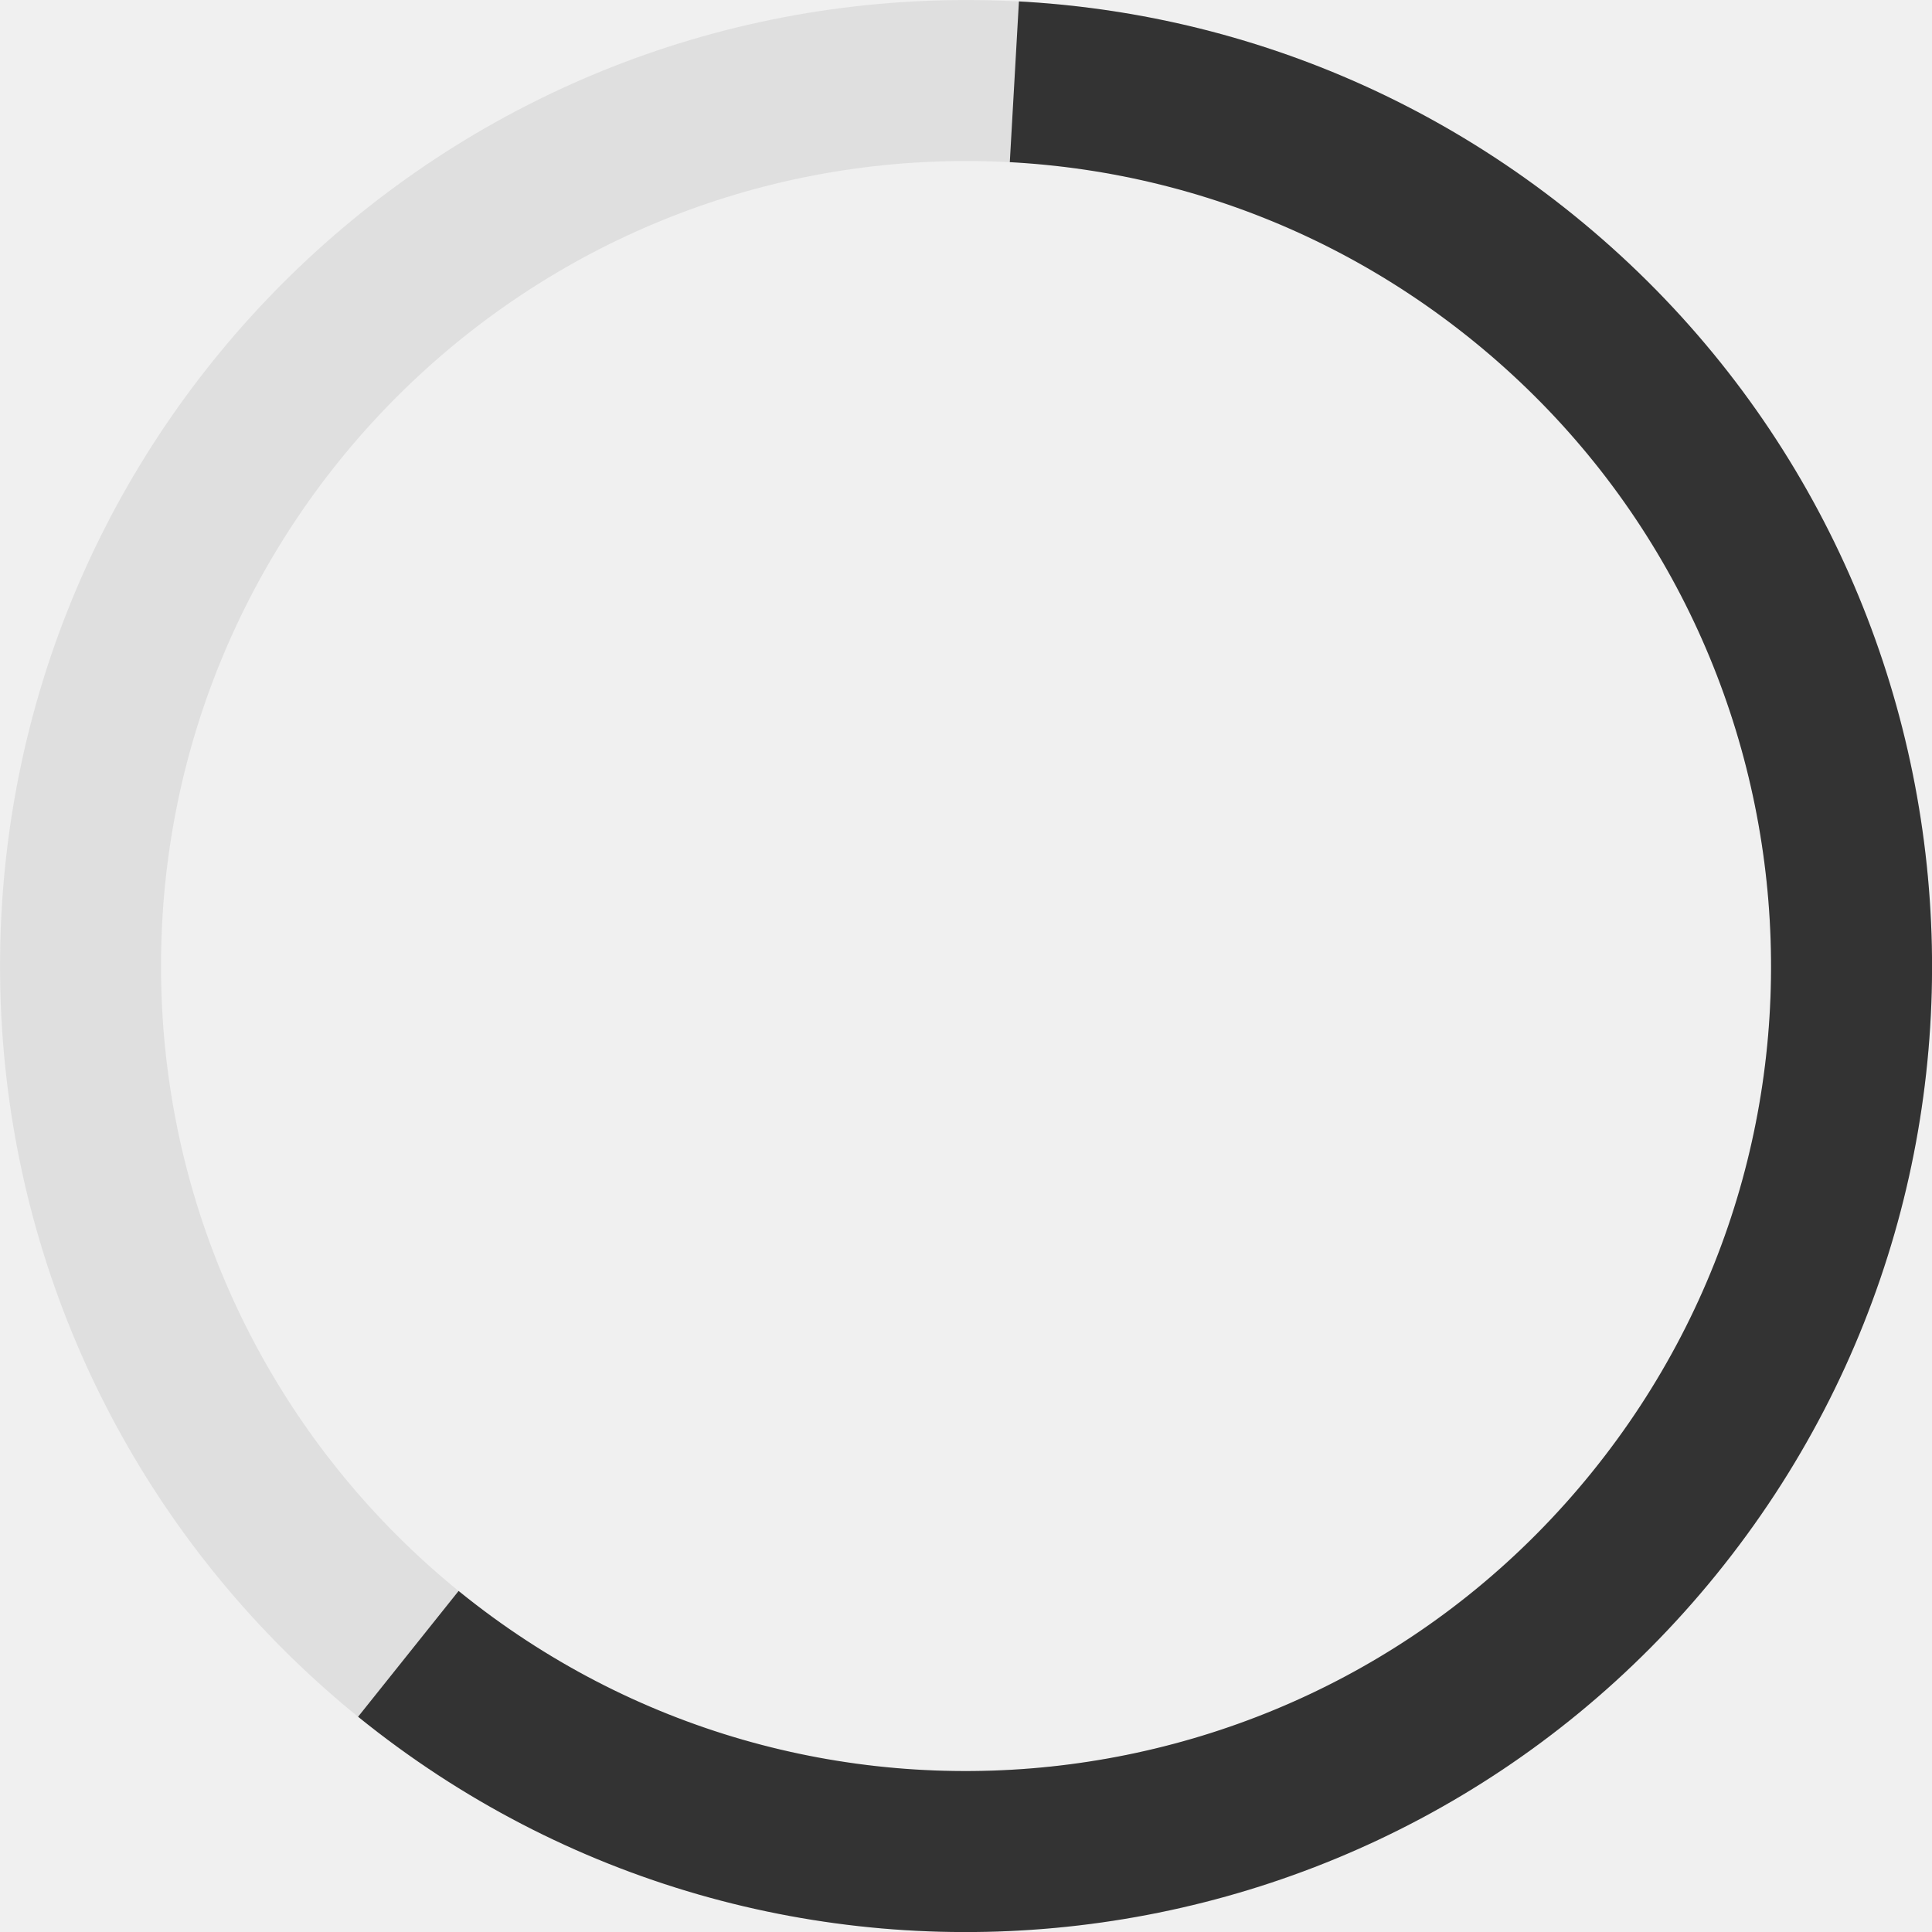
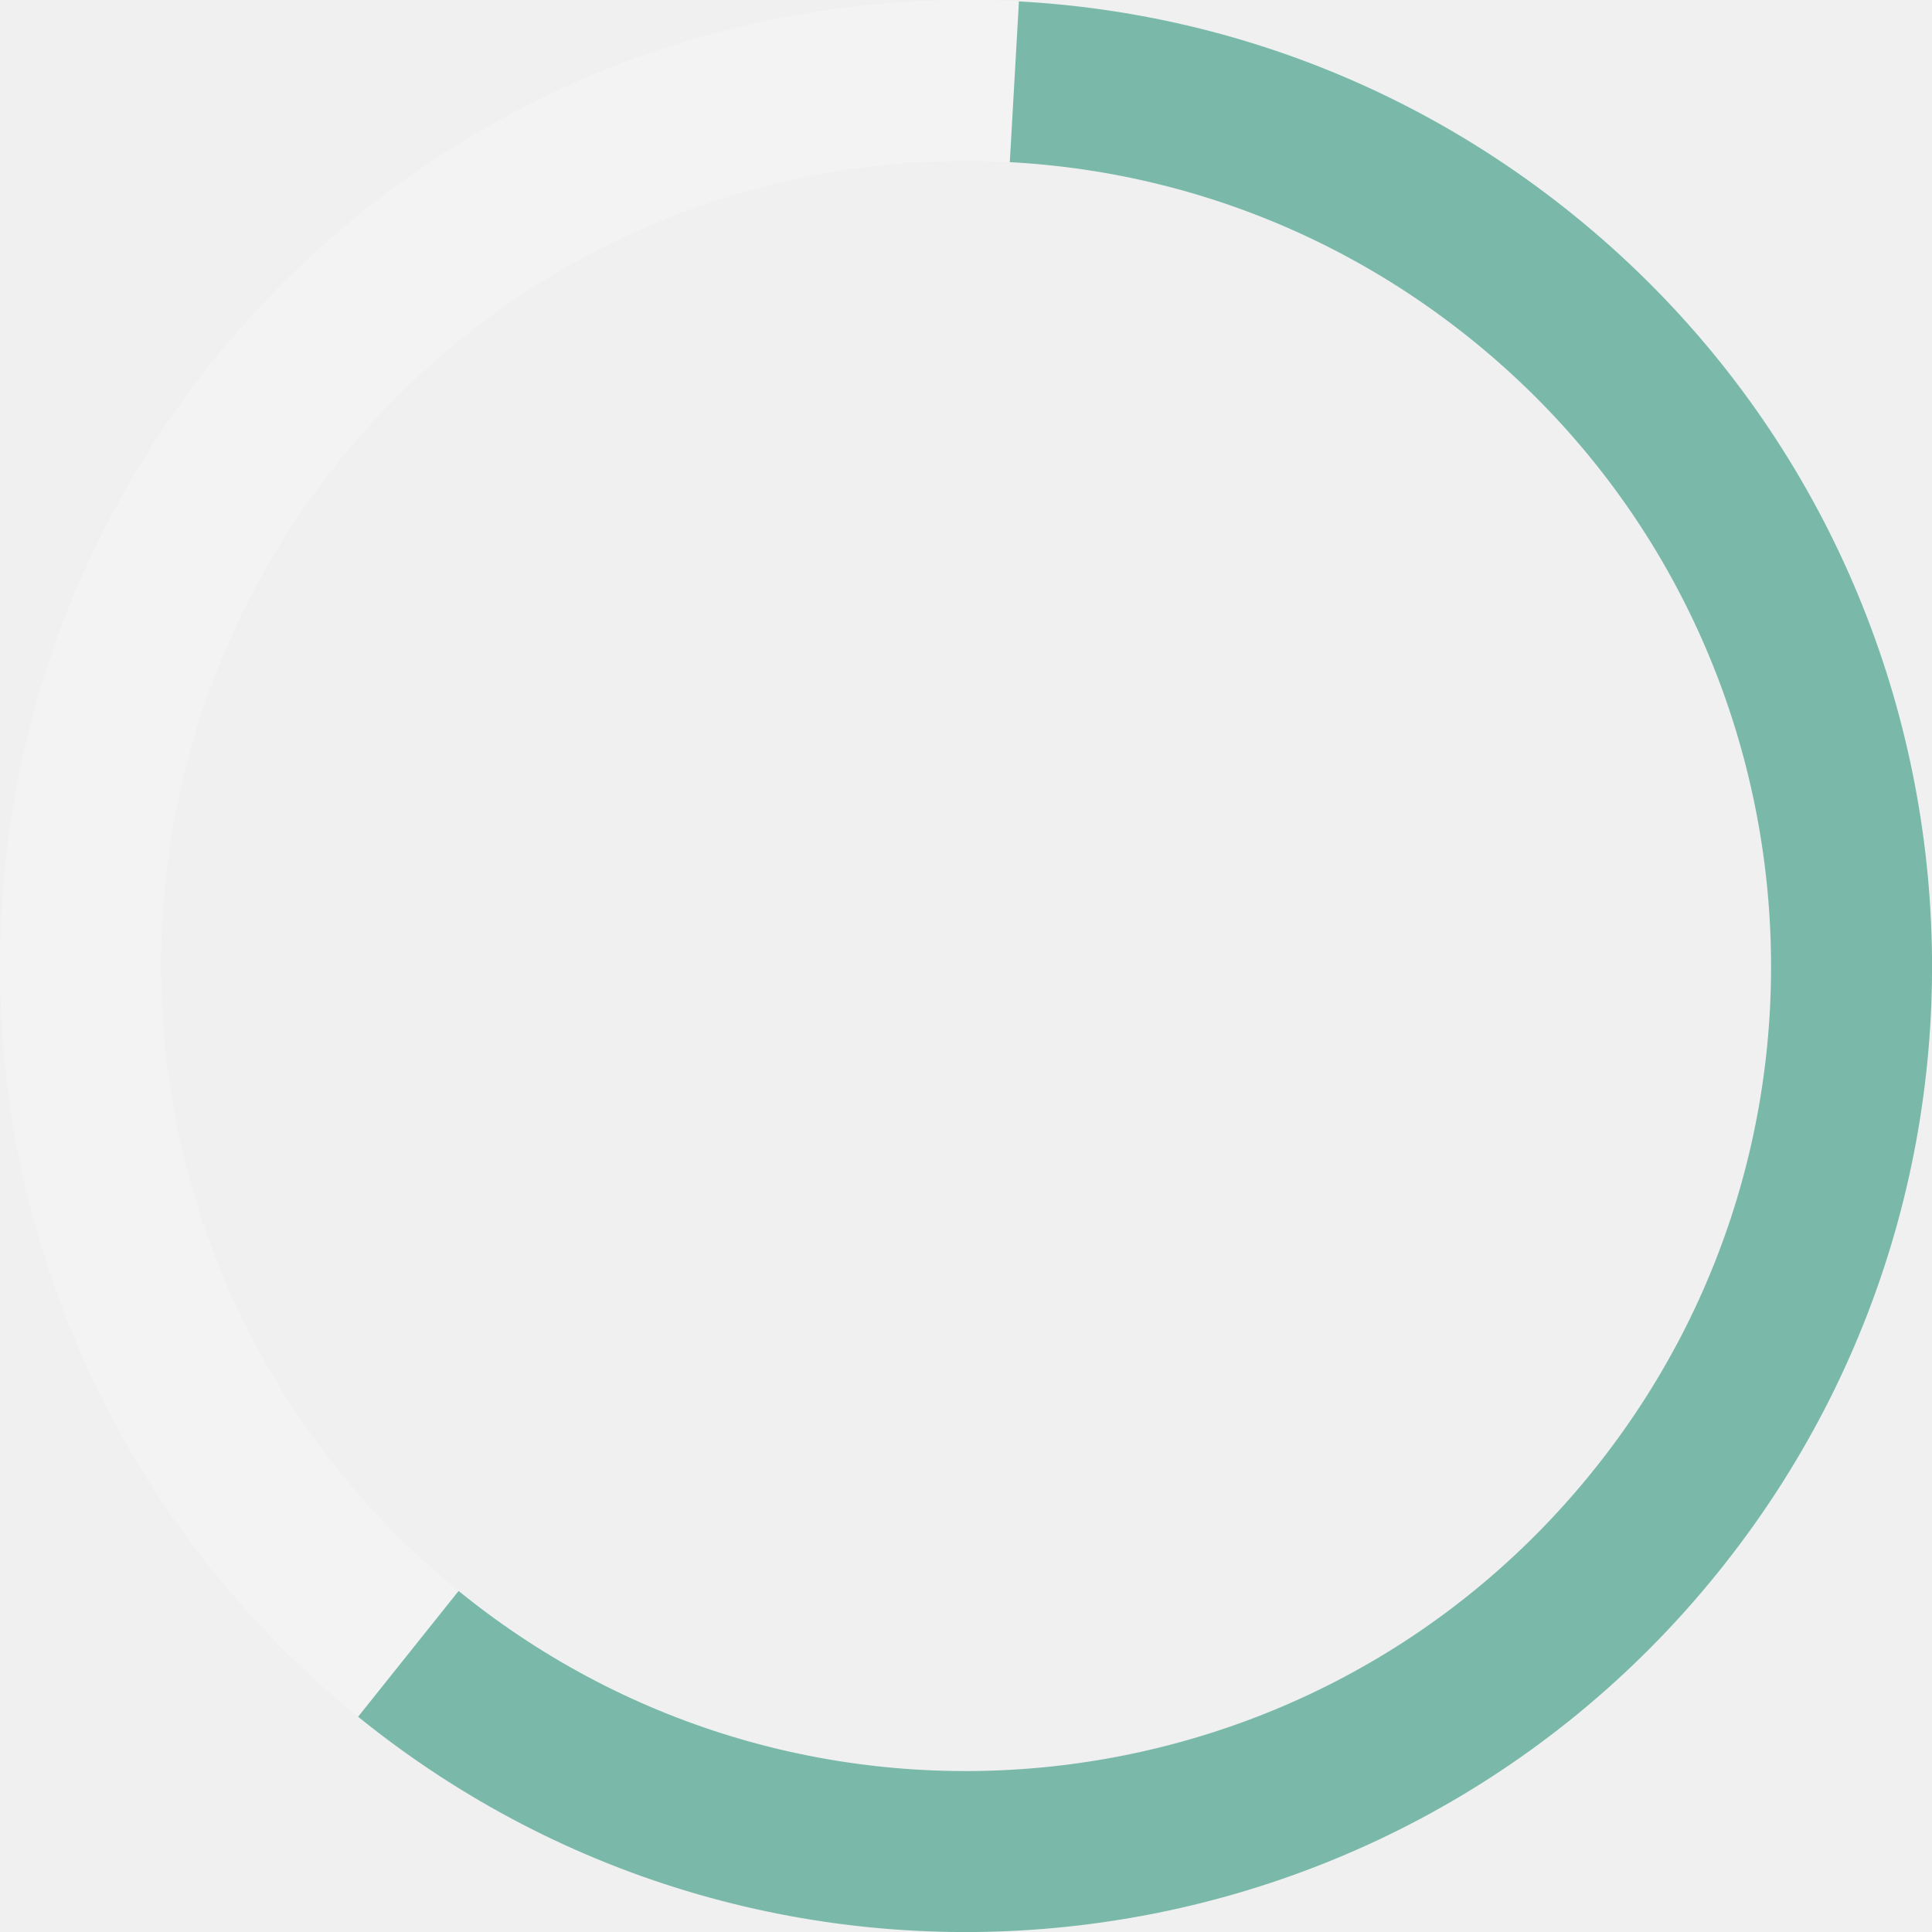
<svg xmlns="http://www.w3.org/2000/svg" xmlns:xlink="http://www.w3.org/1999/xlink" width="60" height="60" viewBox="0 0 60 60">
  <defs>
-     <path id="prefix__a" d="M11.121 53.315c12.877 10.427 31.767 8.442 42.194-4.434 10.427-12.877 8.442-31.767-4.434-42.194C36.004-3.74 17.114-1.755 6.687 11.12-3.74 23.998-1.755 42.888 11.12 53.315z" />
-     <mask id="prefix__b" width="60.002" height="60.002" x="0" y="0" fill="#fff" maskContentUnits="userSpaceOnUse" maskUnits="objectBoundingBox">
-       <use xlink:href="#prefix__a" />
+     <path id="rpycc5d3ca" d="M11.121 53.315c12.877 10.427 31.767 8.442 42.194-4.434 10.427-12.877 8.442-31.767-4.434-42.194C36.004-3.74 17.114-1.755 6.687 11.12-3.74 23.998-1.755 42.888 11.12 53.315z" />
+     <mask id="tgnhc1cd5b" width="60.002" height="60.002" x="0" y="0" fill="#fff" maskContentUnits="userSpaceOnUse" maskUnits="objectBoundingBox">
+       <use xlink:href="#rpycc5d3ca" />
    </mask>
  </defs>
-   <g fill="none">
-     <circle cx="30.001" cy="30.001" r="27.5" stroke="#222" stroke-opacity=".08" stroke-width="5" />
-     <use stroke="#333" stroke-dasharray="113.04 133.67" stroke-linejoin="round" stroke-width="10" mask="url(#prefix__b)" xlink:href="#prefix__a" />
+   <g fill="none" fill-rule="evenodd">
+     <g fill-rule="nonzero">
+       <g>
+         <g transform="translate(-1213 -6128) translate(1176 6091) translate(37 37)">
+           <circle cx="30.001" cy="30.001" r="27.5" stroke="#FFF" stroke-opacity=".2" stroke-width="5" />
+           <use stroke="#7AB9A9" stroke-dasharray="113.04 133.67" stroke-linejoin="round" stroke-width="10" mask="url(#tgnhc1cd5b)" xlink:href="#rpycc5d3ca" />
+         </g>
+       </g>
+     </g>
  </g>
</svg>
